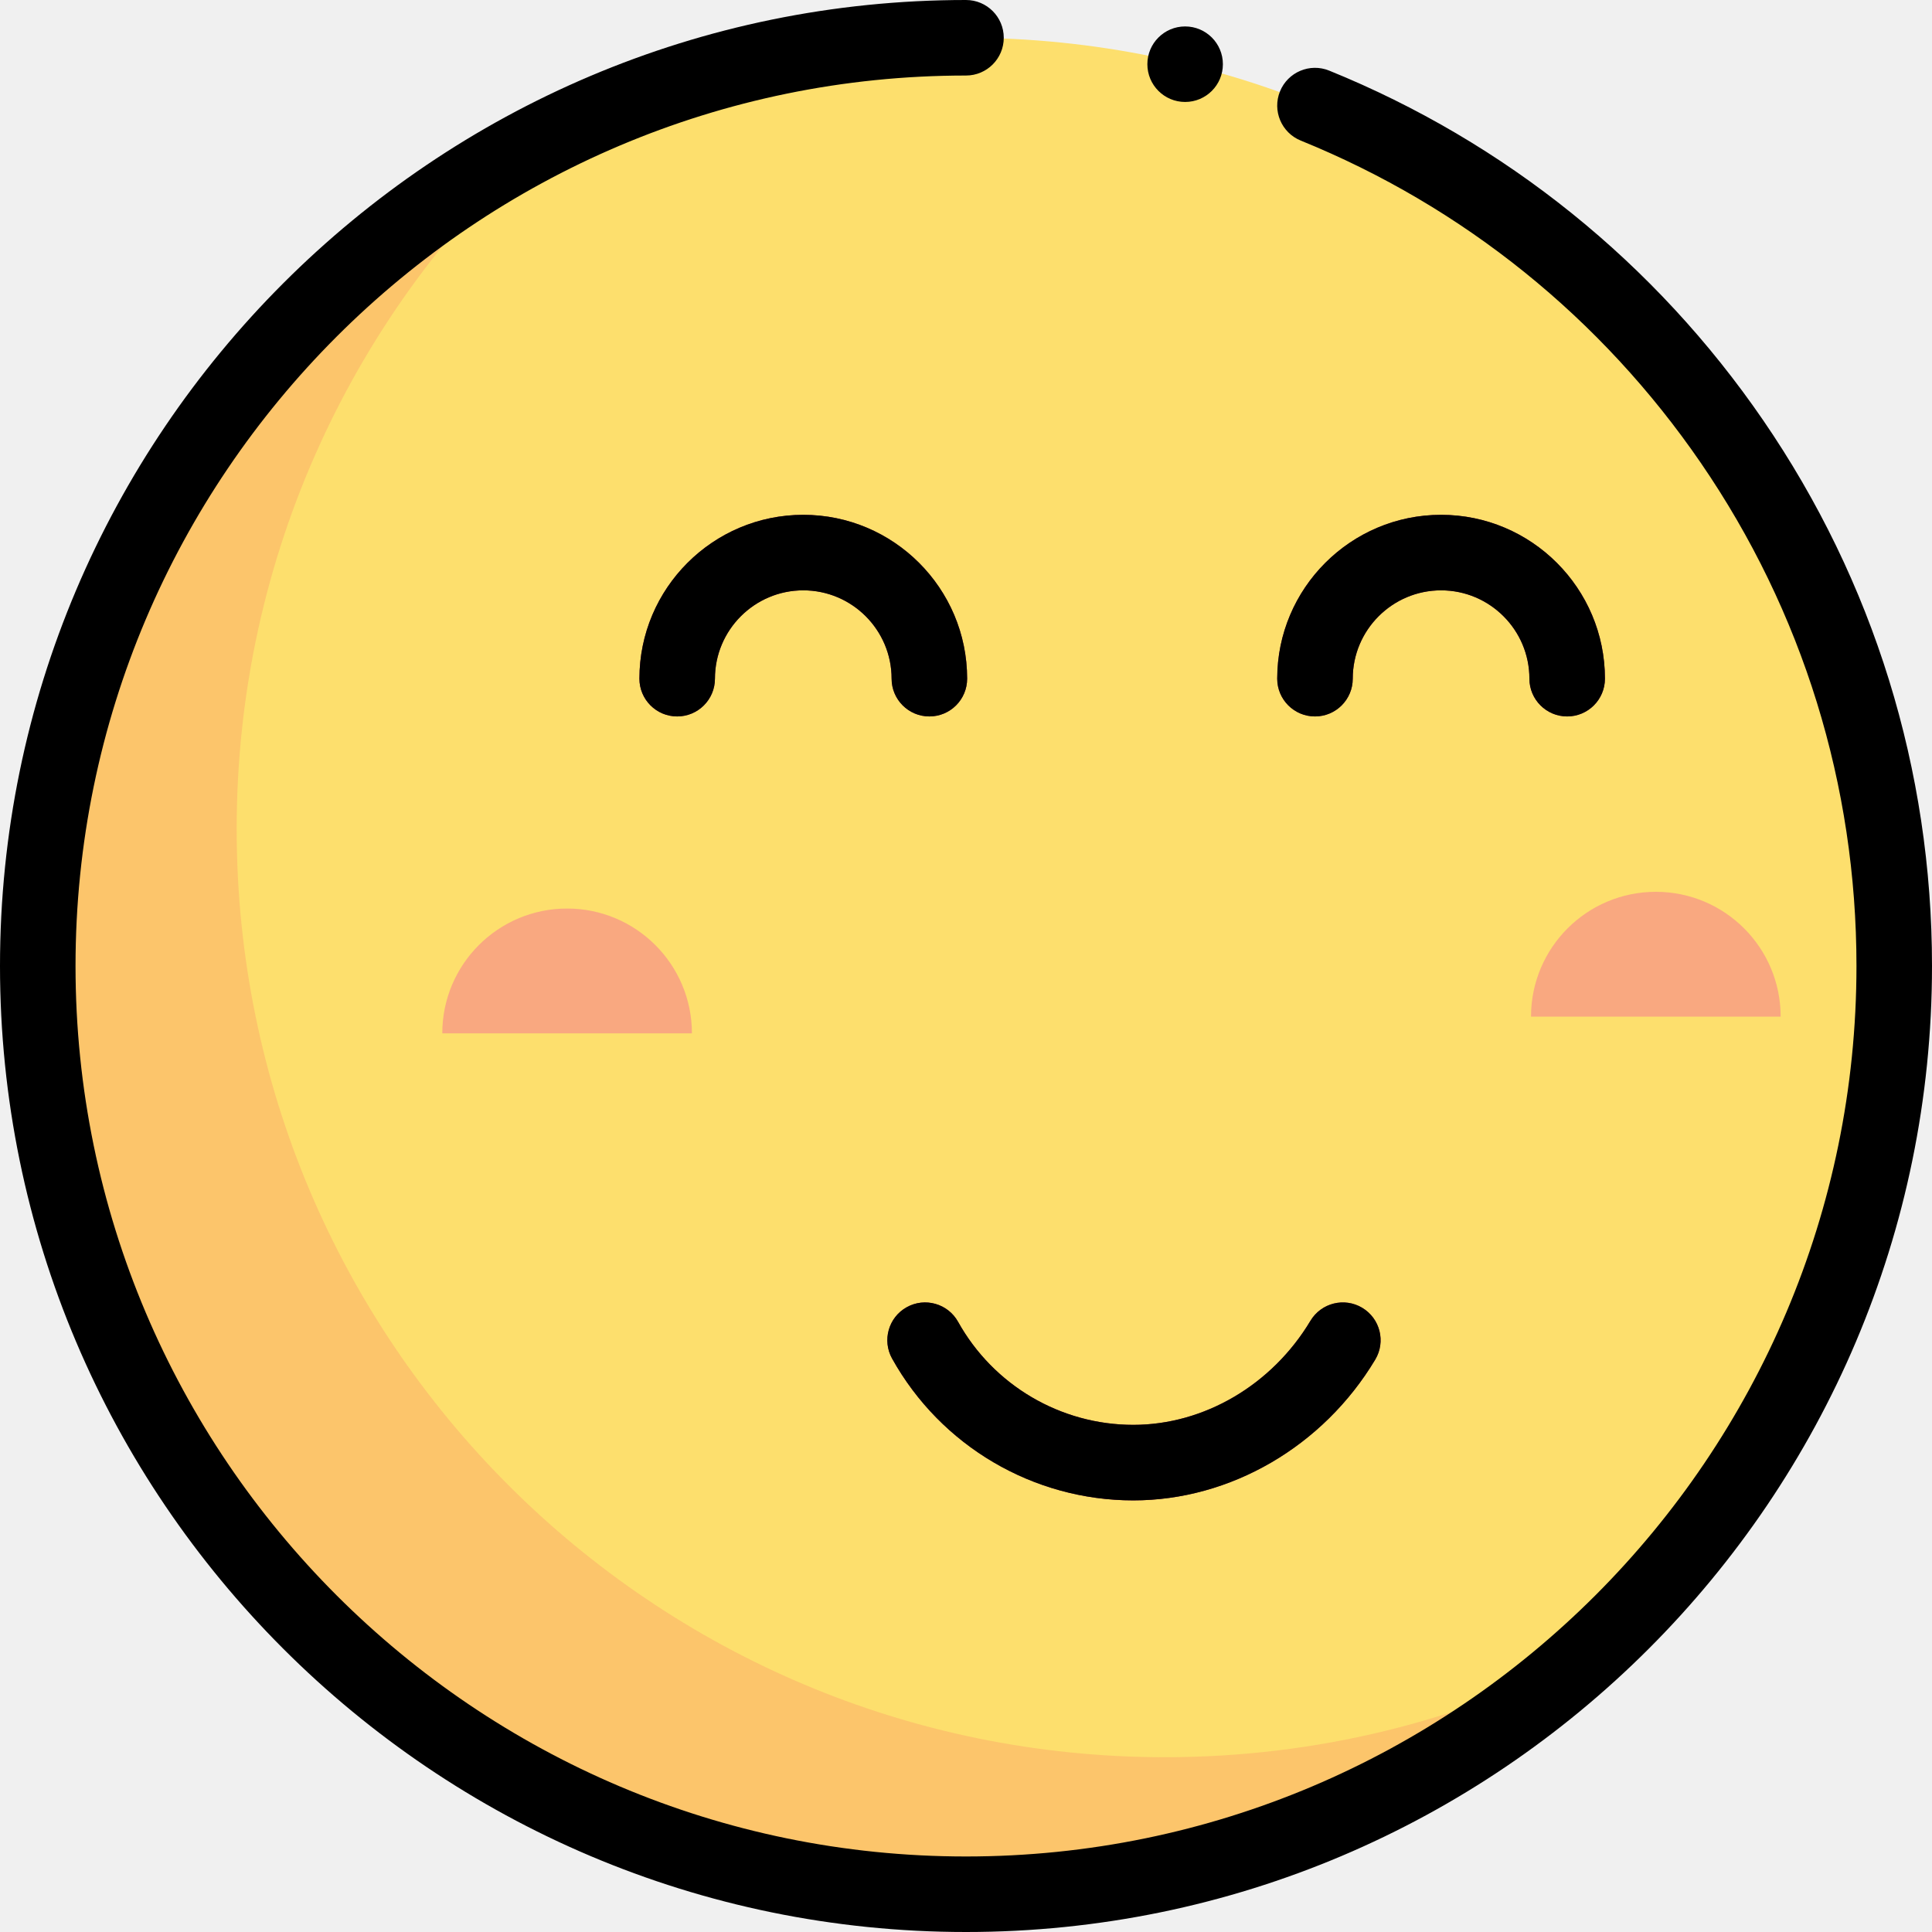
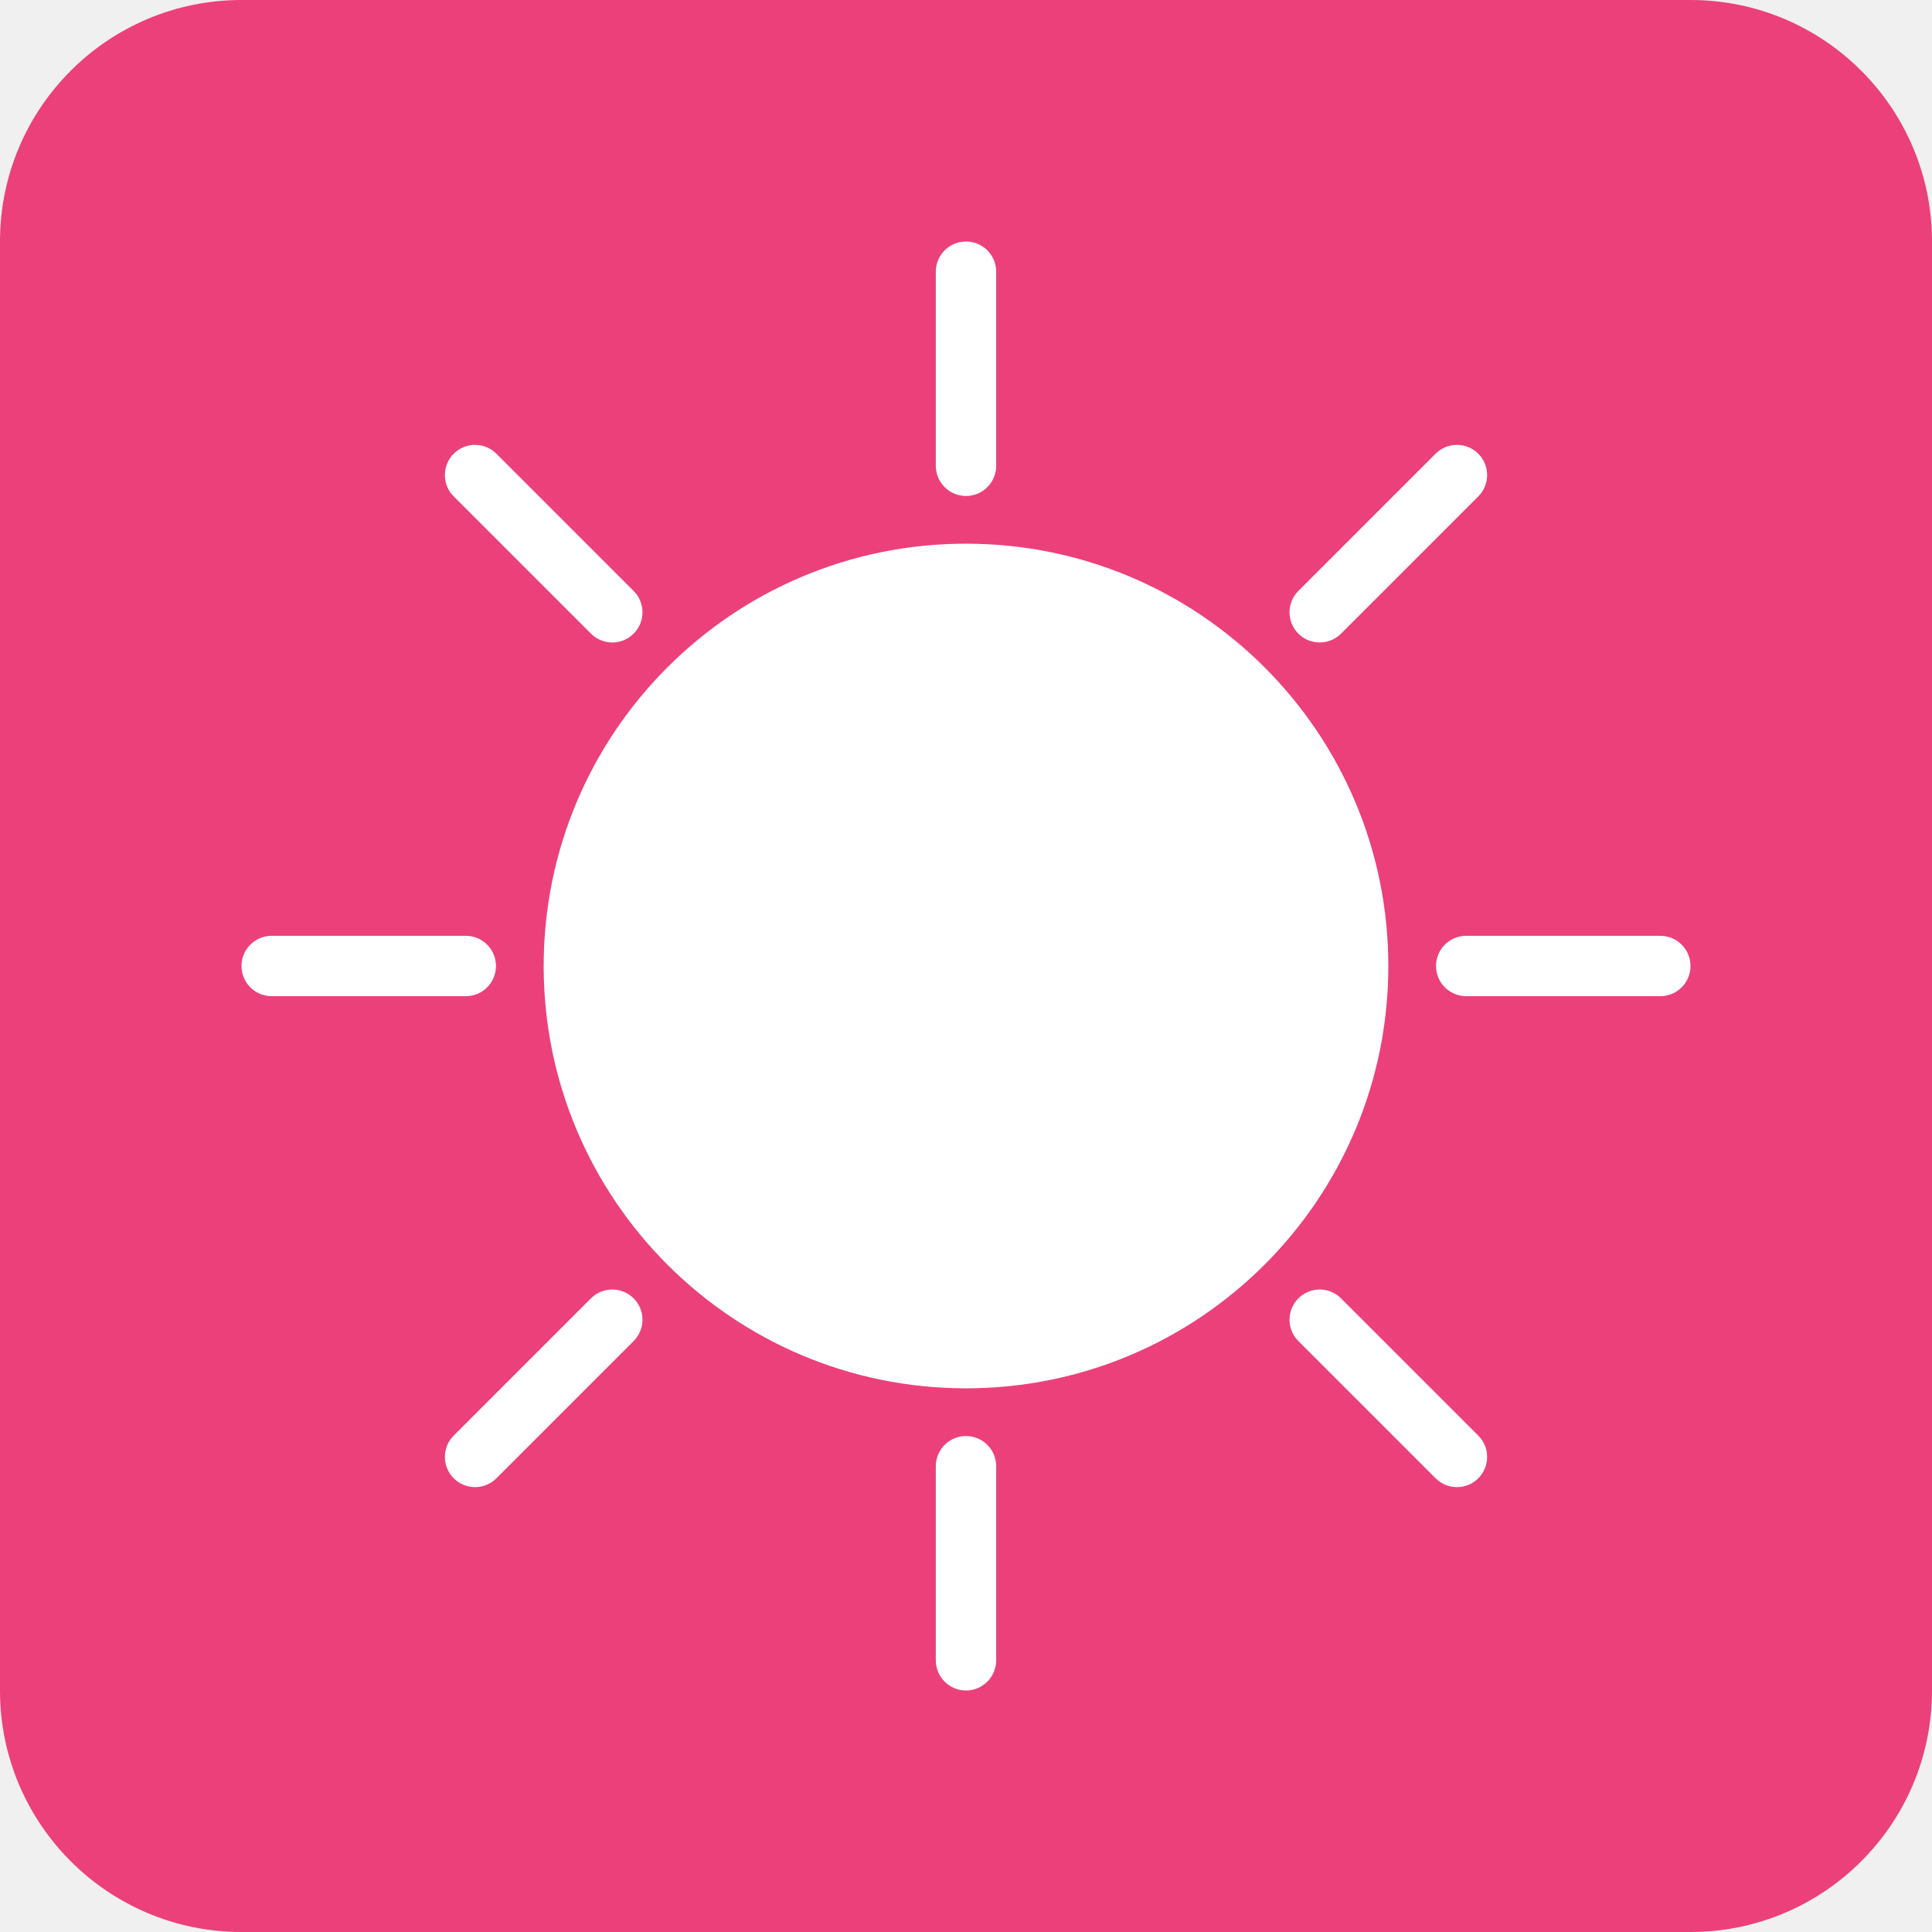
- <svg xmlns="http://www.w3.org/2000/svg" width="800px" height="800px" viewBox="0 0 1024 1024" class="icon" version="1.1">
-   <path d="M512.002 512.002m-491.988 0a491.988 491.988 0 1 0 983.976 0 491.988 491.988 0 1 0-983.976 0Z" fill="#FDDF6D" />
-   <path d="M300.576 481.542c-36.536 0-66.156 29.62-66.156 66.156h132.314c-0.004-36.536-29.622-66.156-66.158-66.156zM877.628 472.678c-36.536 0-66.158 29.62-66.158 66.156h132.314c0.002-36.538-29.616-66.156-66.156-66.156z" fill="#F9A880" />
-   <path d="M617.43 931.356c-271.716 0-491.986-220.268-491.986-491.986 0-145.168 62.886-275.632 162.888-365.684C129.054 155.124 20.014 320.828 20.014 512c0 271.716 220.268 491.986 491.986 491.986 126.548 0 241.924-47.796 329.098-126.298-67.106 34.31-143.124 53.668-223.668 53.668z" fill="#FCC56B" />
-   <path d="M492.588 379.726c-11.054 0-20.014-8.962-20.014-20.014 0-25.816-21.004-46.818-46.818-46.818s-46.818 21.004-46.818 46.818c0 11.054-8.962 20.014-20.014 20.014-11.054 0-20.014-8.962-20.014-20.014 0-47.888 38.96-86.848 86.848-86.848s86.848 38.96 86.848 86.848c-0.002 11.054-8.964 20.014-20.018 20.014zM830.634 379.726c-11.054 0-20.014-8.962-20.014-20.014 0-25.816-21.004-46.818-46.818-46.818-25.814 0-46.818 21.004-46.818 46.818 0 11.054-8.962 20.014-20.014 20.014s-20.014-8.962-20.014-20.014c0-47.888 38.96-86.848 86.848-86.848s86.848 38.96 86.848 86.848c-0.004 11.054-8.964 20.014-20.018 20.014zM600.658 795.232c-53.02 0-102-28.8-127.822-75.16-5.38-9.658-1.91-21.848 7.744-27.226 9.656-5.38 21.846-1.91 27.226 7.744 18.764 33.686 54.342 54.608 92.852 54.608 37.528 0 73.512-21.136 93.908-55.16 5.684-9.478 17.978-12.558 27.458-6.874 9.482 5.684 12.558 17.976 6.874 27.458-27.588 46.024-76.728 74.61-128.24 74.61z" fill="#7F184C" />
-   <path d="M934.5 222.718c-57.164-83.336-136.698-147.41-230.004-185.294-10.242-4.156-21.914 0.774-26.076 11.016-4.158 10.242 0.774 21.914 11.016 26.076 86.01 34.922 159.338 94 212.05 170.848 53.96 78.66 82.48 170.864 82.48 266.638 0 260.248-211.724 471.97-471.97 471.97S40.03 772.244 40.03 512 251.752 40.03 512 40.03c11.054 0 20.014-8.962 20.014-20.014S523.054 0 512 0C229.68 0 0 229.68 0 512s229.68 512 512 512 512-229.68 512-512c0-103.894-30.948-203.926-89.5-289.282z" fill="" />
-   <path d="M492.588 379.726c11.054 0 20.014-8.962 20.014-20.014 0-47.888-38.962-86.848-86.848-86.848s-86.848 38.96-86.848 86.848c0 11.054 8.962 20.014 20.014 20.014 11.054 0 20.014-8.962 20.014-20.014 0-25.816 21.002-46.818 46.818-46.818s46.818 21.004 46.818 46.818c0.004 11.054 8.964 20.014 20.018 20.014zM716.982 359.712c0-25.816 21.002-46.818 46.818-46.818s46.818 21.004 46.818 46.818c0 11.054 8.962 20.014 20.014 20.014s20.014-8.962 20.014-20.014c0-47.888-38.962-86.848-86.848-86.848-47.886 0-86.848 38.96-86.848 86.848 0 11.054 8.962 20.014 20.014 20.014s20.018-8.96 20.018-20.014zM507.804 700.594c-5.38-9.656-17.57-13.124-27.226-7.744-9.658 5.38-13.124 17.568-7.744 27.226 25.824 46.36 74.804 75.16 127.822 75.16 51.512 0 100.652-28.586 128.244-74.606 5.684-9.482 2.608-21.774-6.874-27.458-9.478-5.684-21.774-2.604-27.458 6.874-20.398 34.024-56.382 55.16-93.908 55.16-38.514-0.004-74.094-20.928-92.856-54.612z" fill="" />
-   <path d="M628.142 34.028m-20.014 0a20.014 20.014 0 1 0 40.028 0 20.014 20.014 0 1 0-40.028 0Z" fill="" />
+ <svg xmlns="http://www.w3.org/2000/svg" xml:space="preserve" width="2048" height="2048" style="shape-rendering:geometricPrecision;text-rendering:geometricPrecision;image-rendering:optimizeQuality;fill-rule:evenodd;clip-rule:evenodd">
+   <defs>
+     <style>.fil1{fill:#fff;fill-rule:nonzero}</style>
+   </defs>
+   <g id="Layer_x0020_1">
+     <rect width="2048" height="2048" rx="256.001" ry="256.001" style="fill:#ec407a" />
+     <path class="fil1" d="M1024 576.319c123.619 0 235.539 50.11 316.555 131.126 81.015 81.015 131.126 192.936 131.126 316.555s-50.11 235.539-131.126 316.555c-81.015 81.015-192.936 131.126-316.555 131.126s-235.539-50.11-316.555-131.126C626.43 1259.54 576.319 1147.619 576.319 1024s50.11-235.539 131.126-316.555C788.46 626.43 900.381 576.319 1024 576.319zM991.999 288c0-17.673 14.328-32 32-32 17.674 0 32.002 14.327 32.002 32v205.764c0 17.673-14.328 32-32.001 32s-32.001-14.327-32.001-32V288zM991.999 1554.24c0-17.673 14.328-32 32-32 17.674 0 32.002 14.327 32.002 32v205.764c0 17.673-14.328 32-32.001 32s-32.001-14.327-32.001-32V1554.24zM288 1056c-17.673 0-32-14.328-32-32 0-17.674 14.327-32.002 32-32.002h205.762c17.673 0 32 14.328 32 32.001s-14.327 32.001-32 32.001H288zM1554.24 1056c-17.673 0-32-14.328-32-32 0-17.674 14.327-32.002 32-32.002h205.762c17.673 0 32 14.328 32 32.001s-14.327 32.001-32 32.001H1554.24zM480.946 526.197c-12.495-12.495-12.495-32.755 0-45.25 12.495-12.495 32.755-12.495 45.25 0L671.69 626.44c12.495 12.494 12.495 32.755 0 45.25-12.494 12.495-32.755 12.495-45.25 0L480.946 526.197zM1376.31 1421.56c-12.495-12.495-12.495-32.755 0-45.25 12.495-12.495 32.755-12.495 45.25 0l145.494 145.494c12.495 12.494 12.495 32.755 0 45.25-12.495 12.495-32.755 12.495-45.25 0L1376.31 1421.56zM1521.8 480.946c12.495-12.495 32.755-12.495 45.25 0 12.495 12.495 12.495 32.755 0 45.25L1421.556 671.69c-12.495 12.495-32.755 12.495-45.25 0-12.495-12.494-12.495-32.755 0-45.25L1521.8 480.946zM626.441 1376.31c12.495-12.495 32.755-12.495 45.25 0 12.495 12.495 12.495 32.755 0 45.25l-145.494 145.494c-12.494 12.495-32.755 12.495-45.25 0-12.495-12.495-12.495-32.755 0-45.25l145.494-145.494z" />
+   </g>
</svg>
